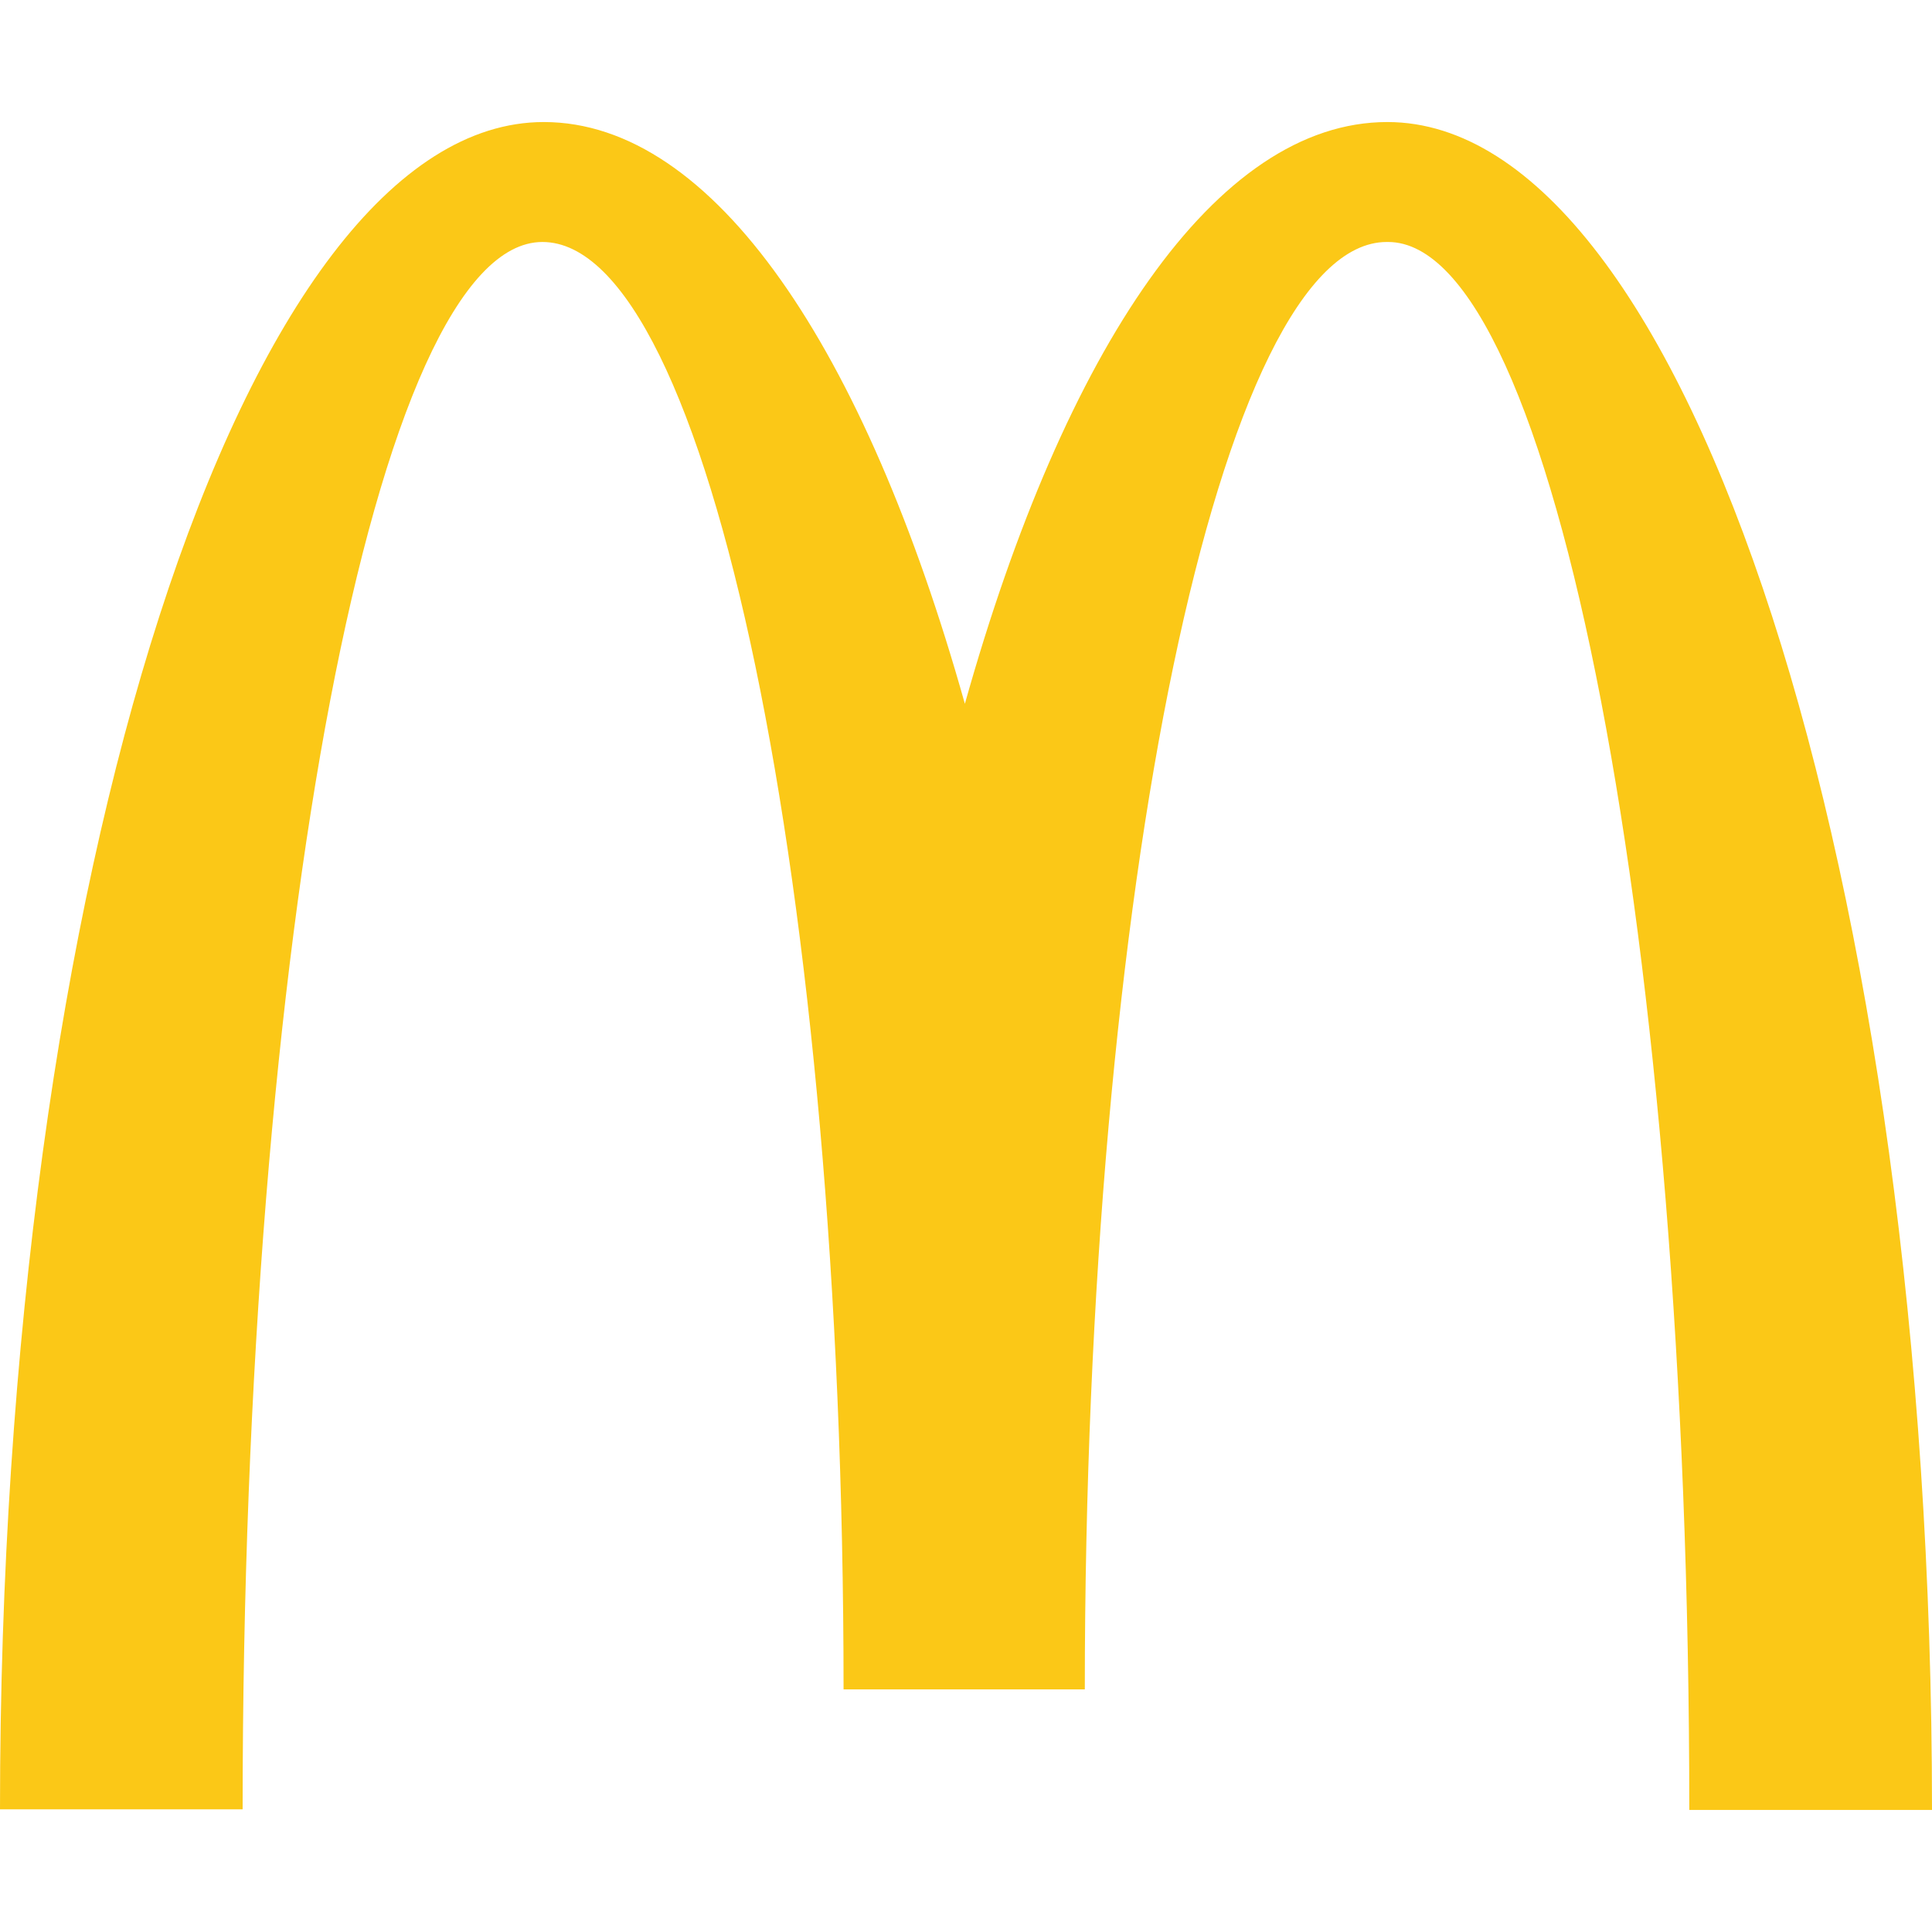
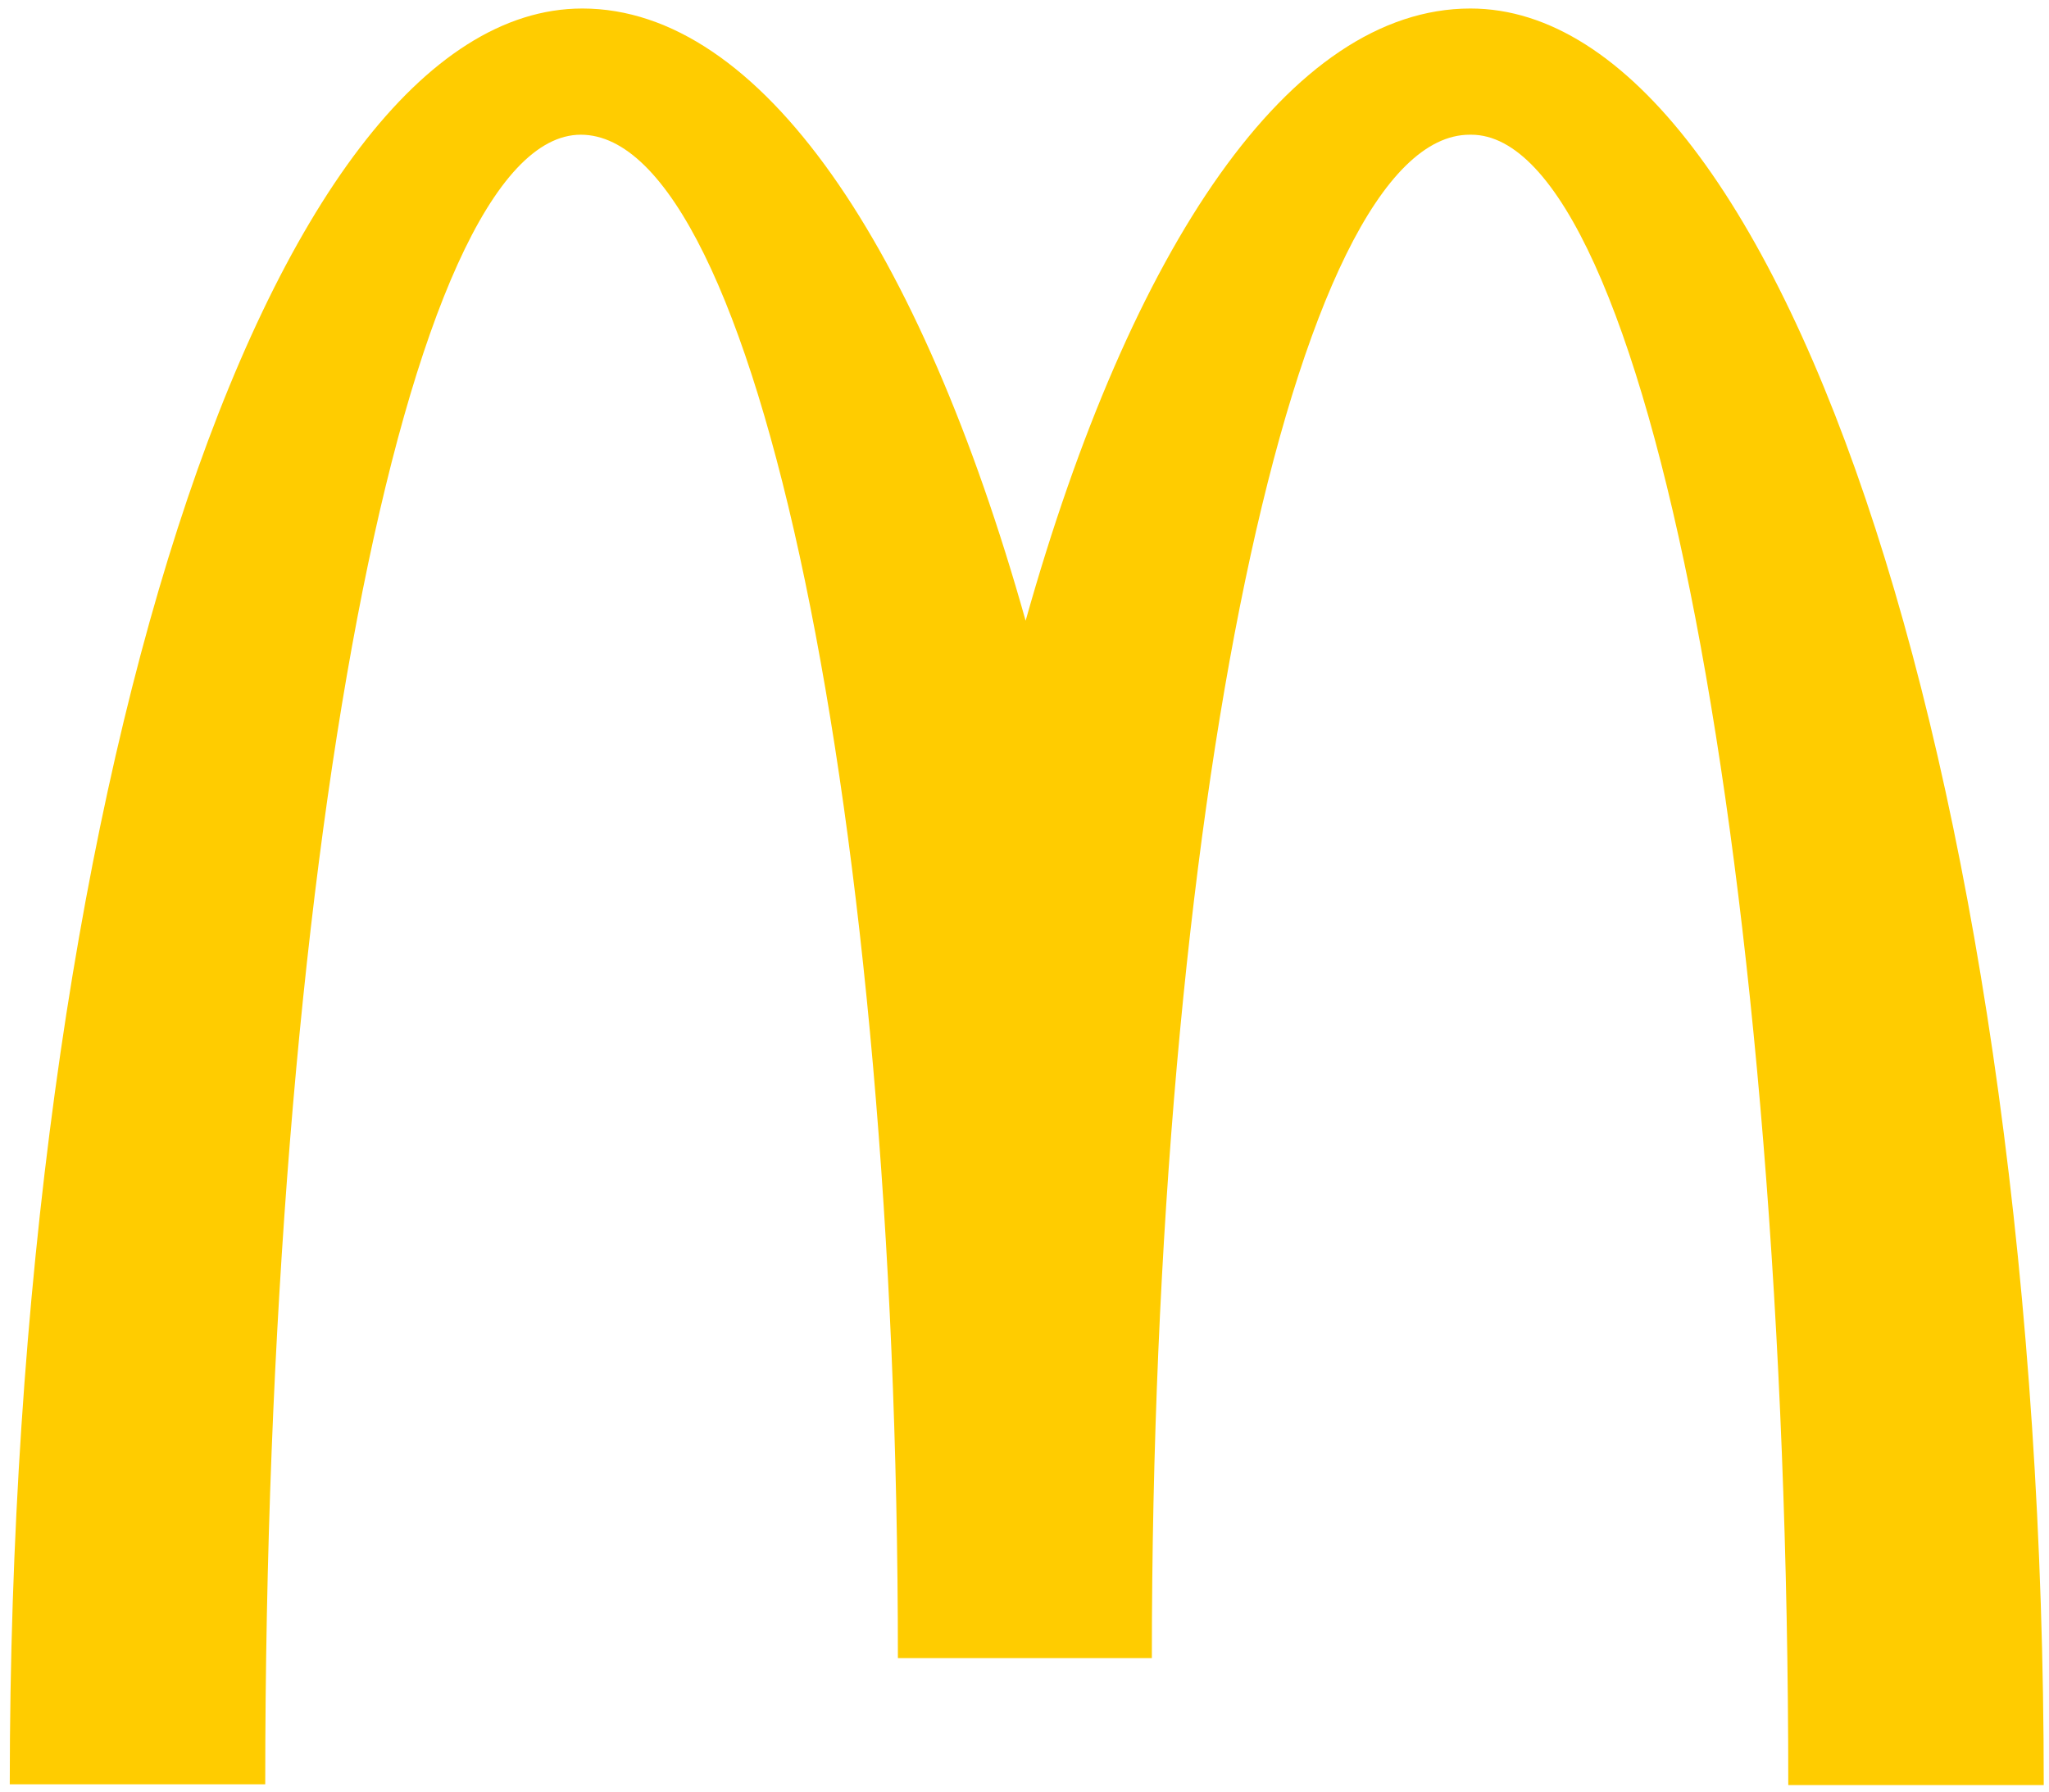
- <svg xmlns="http://www.w3.org/2000/svg" fill="#FBC817" role="img" viewBox="0 0 24 24">
-   <path d="M17.243 3.006c2.066 0 3.742 8.714 3.742 19.478H24c0-11.588-3.042-20.968-6.766-20.968-2.127 0-4.007 2.81-5.248 7.227-1.241-4.416-3.121-7.227-5.231-7.227C3.031 1.516 0 10.888 0 22.476h3.014c0-10.763 1.658-19.47 3.724-19.47 2.066 0 3.741 8.05 3.741 17.98h2.997c0-9.93 1.684-17.98 3.75-17.98Z" />
+ <svg xmlns="http://www.w3.org/2000/svg" height="238.5" width="272.7" viewBox="0 0 272.7 238.5">
+   <path fill="#fc0" d="m195.8 17.933c23.3 0 42.2 98.3 42.2 219.7h34c0-130.7-34.3-236.5-76.3-236.5-24 0-45.2 31.7-59.2 81.5-14-49.8-35.2-81.5-59-81.5-42 0-76.2 105.7-76.2 236.4h34c0-121.4 18.7-219.6 42-219.6s42.2 90.8 42.2 202.8h33.8c0-112 19-202.8 42.3-202.8" />
</svg>
